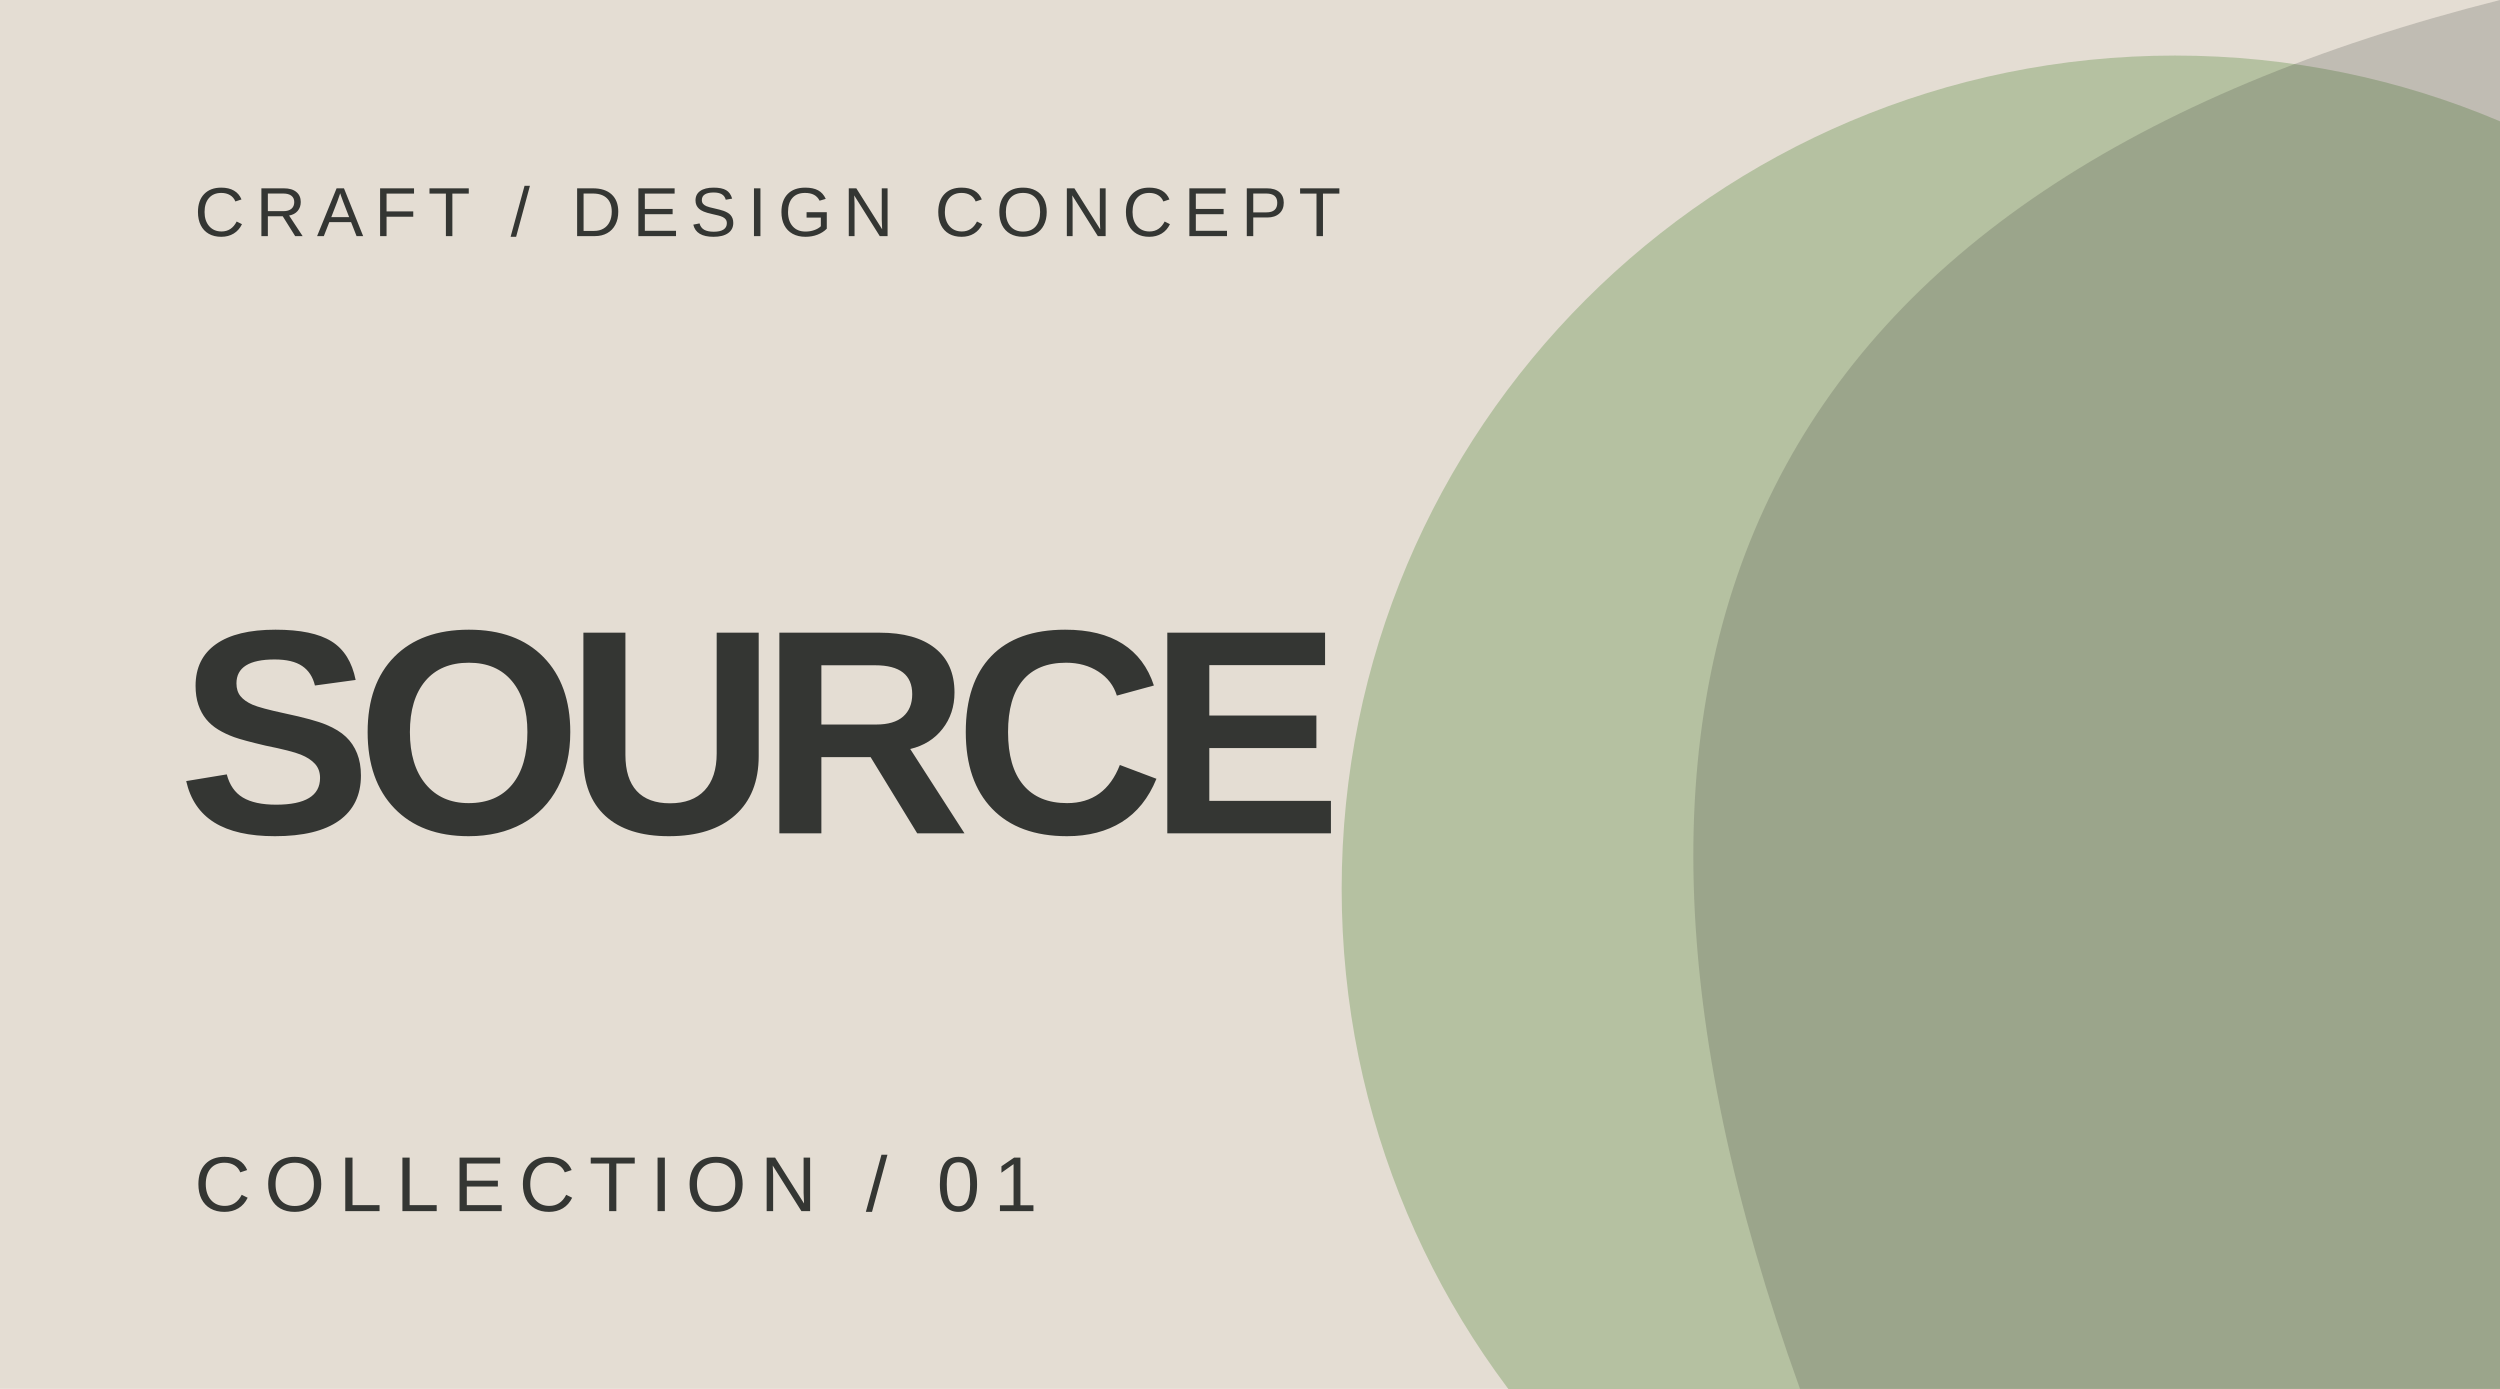
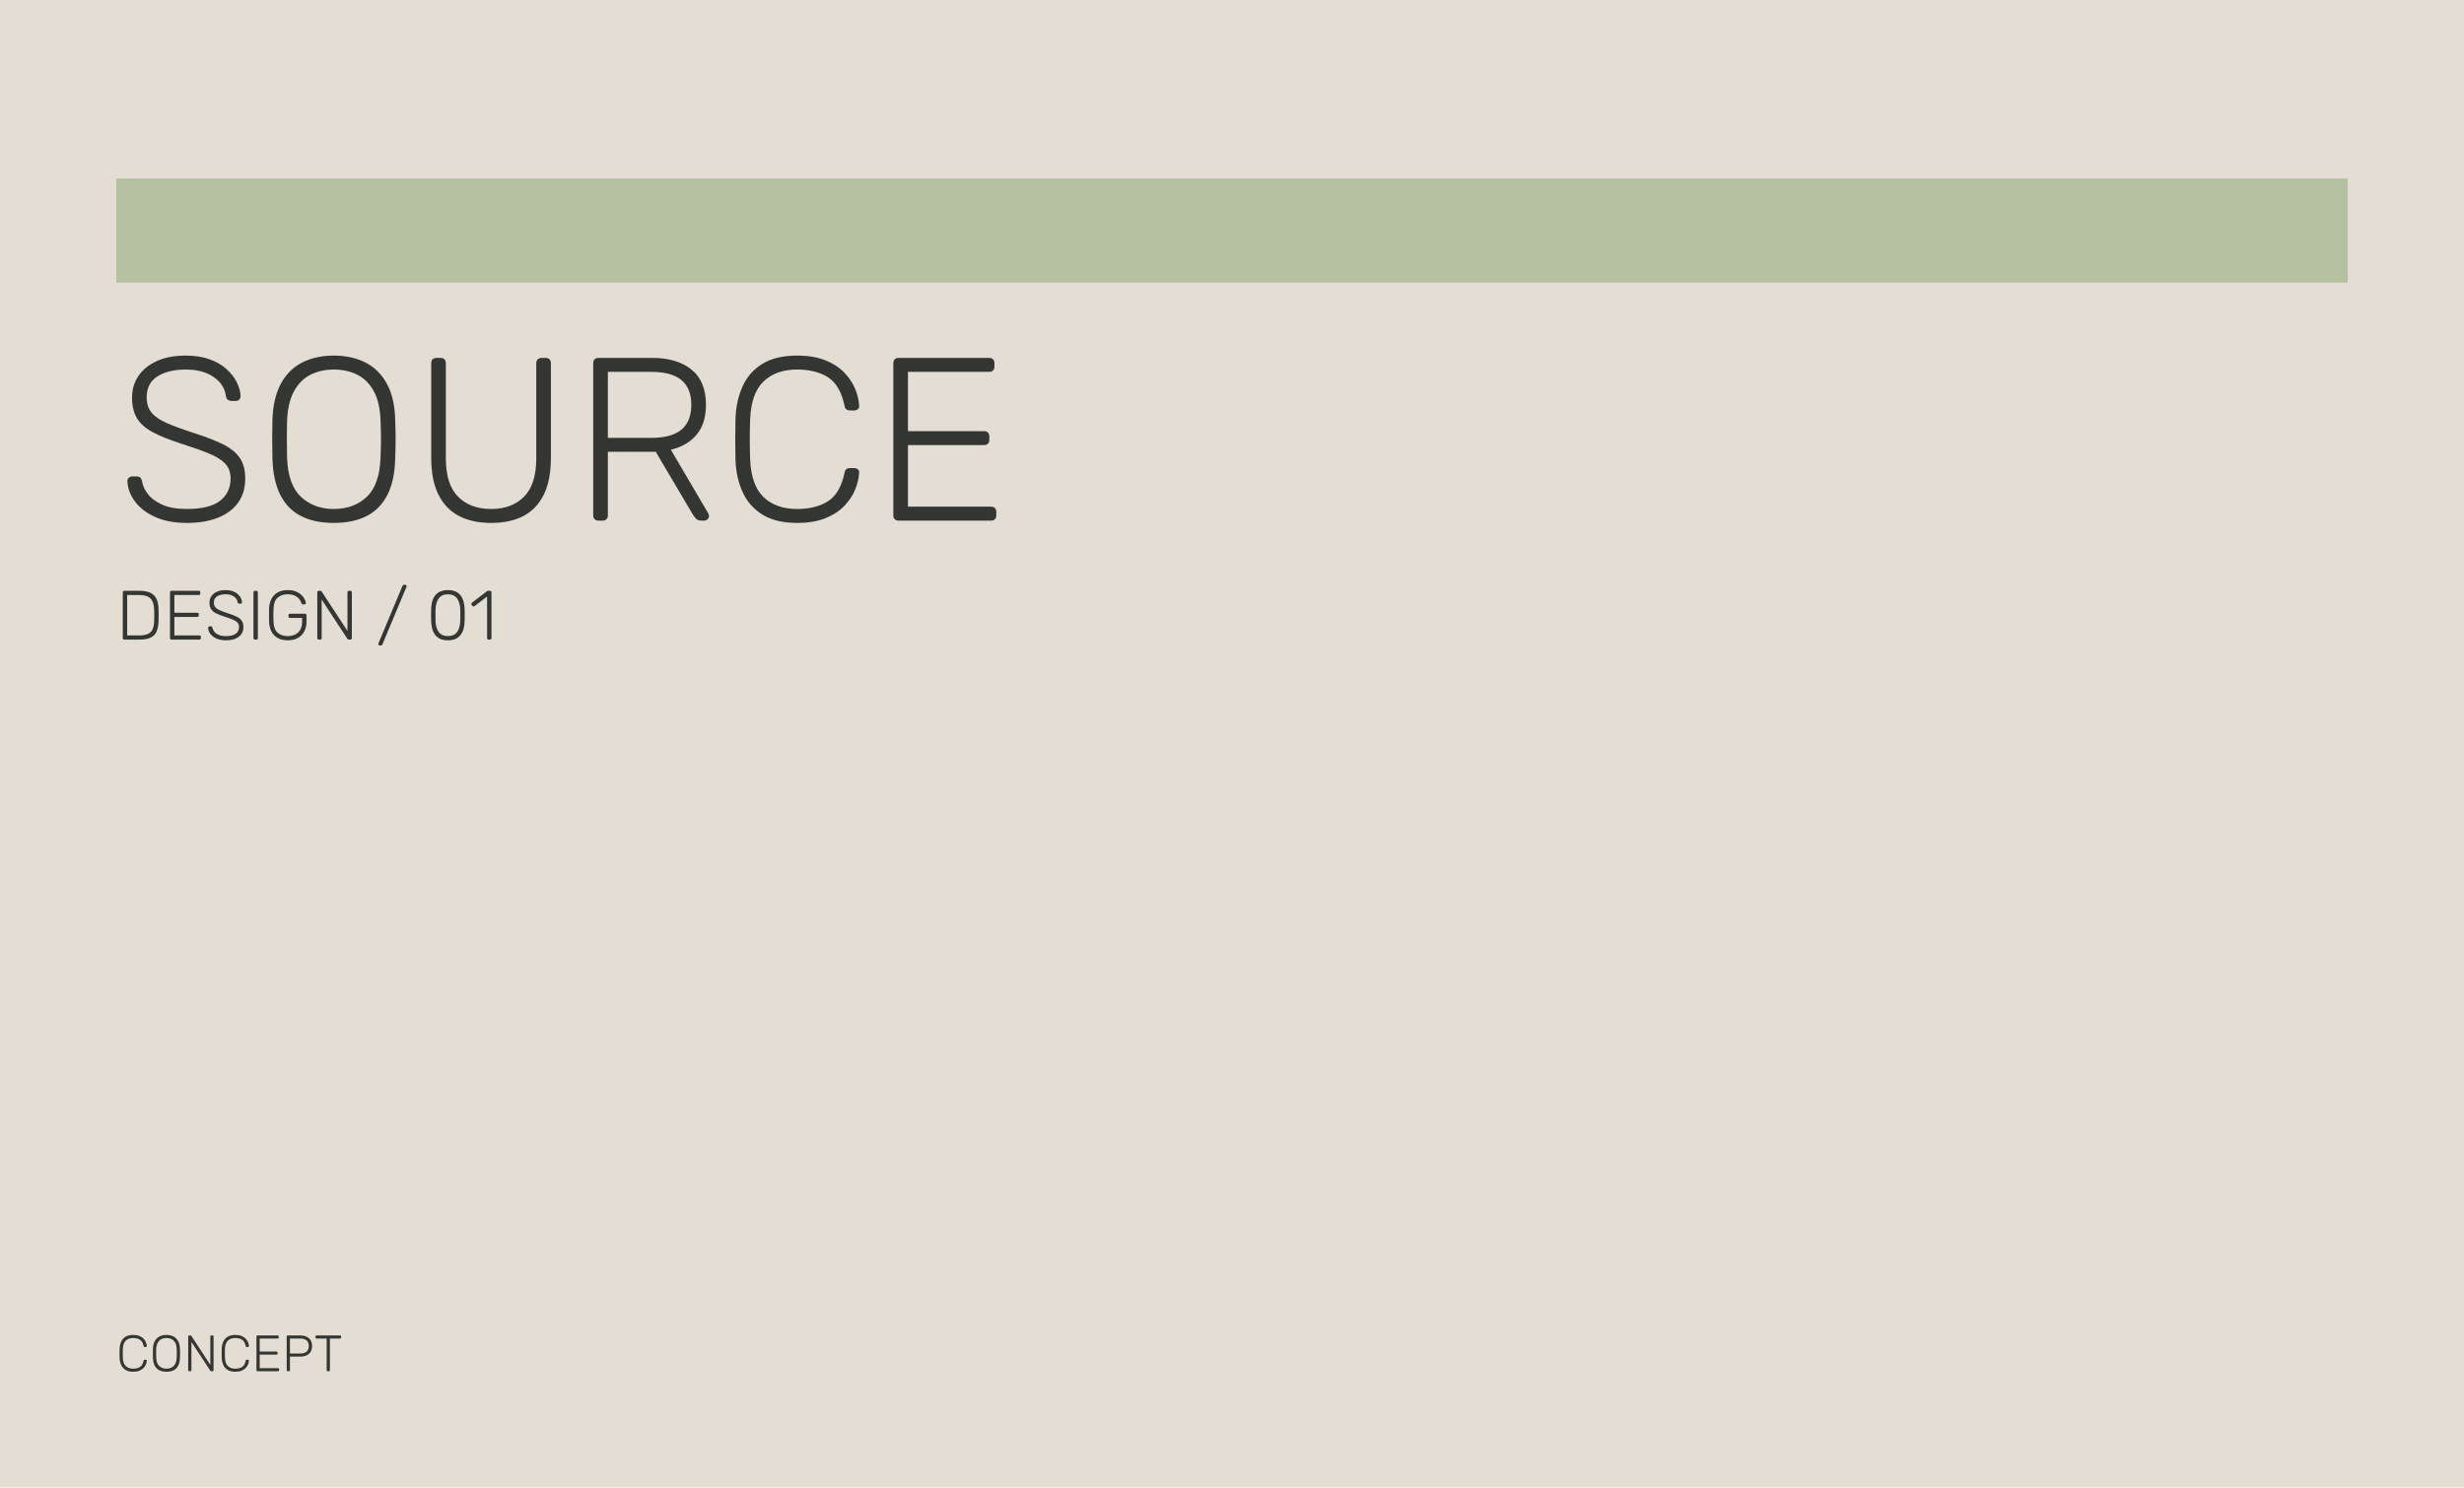
- <svg xmlns="http://www.w3.org/2000/svg" width="900" height="500" viewBox="0 0 900 500">
-   <rect width="900" height="500" fill="#e4ddd3" />
-   <circle cx="783" cy="320" r="300" fill="#b5c1a1" />
-   <path d="M648 500Q504 100 900 0V500Z" fill="#343633" opacity=".2" />
-   <g font-family="Arial,sans-serif" fill="#343633">
-     <text x="70" y="85" font-size="25" letter-spacing="4">CRAFT / DESIGN CONCEPT</text>
-     <text x="64" y="300" font-size="105" font-weight="900" letter-spacing="-6">SOURCE</text>
-     <text x="70" y="436" font-size="28" letter-spacing="5">COLLECTION / 01</text>
+ <svg xmlns="http://www.w3.org/2000/svg" width="848" height="512" viewBox="0 0 106 64" role="img">
+   <rect width="106" height="64" fill="#e4ddd3" />
+   <rect x="5" y="7.68" width="96" height="4.48" fill="#b5c1a1" />
+   <g fill="#343633" aria-label="SOURCE">
+     <path transform="translate(5 22.4) scale(0.1)" d="M30.400 1L30.400 1Q22.300 1 16.650-1.600Q11-4.200 8-8.300Q5-12.400 4.800-17L4.800-17Q4.800-17.800 5.400-18.400Q6-19 6.900-19L6.900-19L8.900-19Q9.900-19 10.450-18.400Q11-17.800 11.100-17L11.100-17Q11.500-14.200 13.600-11.450Q15.700-8.700 19.800-6.850Q23.900-5 30.400-5L30.400-5Q40.200-5 44.700-8.550Q49.200-12.100 49.200-18.100L49.200-18.100Q49.200-22.100 46.850-24.550Q44.500-27 39.700-28.950Q34.900-30.900 27.400-33.300L27.400-33.300Q20.300-35.600 15.700-38.050Q11.100-40.500 8.950-44Q6.800-47.500 6.800-53L6.800-53Q6.800-58.100 9.500-62.150Q12.200-66.200 17.350-68.600Q22.500-71 29.900-71L29.900-71Q35.800-71 40.200-69.400Q44.600-67.800 47.500-65.150Q50.400-62.500 51.900-59.450Q53.400-56.400 53.500-53.500L53.500-53.500Q53.500-52.800 53-52.150Q52.500-51.500 51.400-51.500L51.400-51.500L49.400-51.500Q48.900-51.500 48.150-51.900Q47.400-52.300 47.200-53.500L47.200-53.500Q46.600-58.500 41.950-61.750Q37.300-65 29.900-65L29.900-65Q22.500-65 17.800-62.100Q13.100-59.200 13.100-53L13.100-53Q13.100-49 15.200-46.450Q17.300-43.900 21.800-41.950Q26.300-40 33.400-37.700L33.400-37.700Q40.900-35.300 45.800-32.900Q50.700-30.500 53.100-27.050Q55.500-23.600 55.500-18.100L55.500-18.100Q55.500-12 52.450-7.750Q49.400-3.500 43.800-1.250Q38.200 1 30.400 1Z" />
+     <path transform="translate(11.05 22.4) scale(0.1)" d="M33.100 1L33.100 1Q24.800 1 19-1.950Q13.200-4.900 10.100-11.050Q7-17.200 6.700-26.600L6.700-26.600Q6.600-31.100 6.600-35Q6.600-38.900 6.700-43.400L6.700-43.400Q7-52.700 10.300-58.850Q13.600-65 19.450-68Q25.300-71 33.100-71L33.100-71Q40.900-71 46.750-68Q52.600-65 55.950-58.850Q59.300-52.700 59.500-43.400L59.500-43.400Q59.700-38.900 59.700-35Q59.700-31.100 59.500-26.600L59.500-26.600Q59.300-17.200 56.150-11.050Q53-4.900 47.200-1.950Q41.400 1 33.100 1ZM33.100-5L33.100-5Q41.700-5 47.250-10.200Q52.800-15.400 53.200-27.100L53.200-27.100Q53.400-31.600 53.400-35Q53.400-38.400 53.200-42.900L53.200-42.900Q53-50.700 50.350-55.600Q47.700-60.500 43.250-62.750Q38.800-65 33.100-65L33.100-65Q27.500-65 23.050-62.750Q18.600-60.500 15.950-55.600Q13.300-50.700 13-42.900L13-42.900Q12.900-38.400 12.900-35Q12.900-31.600 13-27.100L13-27.100Q13.400-15.400 19-10.200Q24.600-5 33.100-5Z" />
+     <path transform="translate(17.67 22.4) scale(0.1)" d="M34.600 1L34.600 1Q26.500 1 20.750-2Q15-5 11.900-11.200Q8.800-17.400 8.800-27.100L8.800-27.100L8.800-67.700Q8.800-68.800 9.400-69.400Q10-70 11-70L11-70L12.800-70Q13.900-70 14.500-69.400Q15.100-68.800 15.100-67.700L15.100-67.700L15.100-26.800Q15.100-15.600 20.350-10.300Q25.600-5 34.600-5L34.600-5Q43.500-5 48.750-10.300Q54-15.600 54-26.800L54-26.800L54-67.700Q54-68.800 54.650-69.400Q55.300-70 56.300-70L56.300-70L58.100-70Q59.100-70 59.700-69.400Q60.300-68.800 60.300-67.700L60.300-67.700L60.300-27.100Q60.300-17.400 57.250-11.200Q54.200-5 48.500-2Q42.800 1 34.600 1Z" />
+     <path transform="translate(24.58 22.4) scale(0.1)" d="M13.400 0L11.600 0Q10.600 0 10-0.600Q9.400-1.200 9.400-2.200L9.400-2.200L9.400-67.700Q9.400-68.800 10-69.400Q10.600-70 11.600-70L11.600-70L34.900-70Q45.400-70 51.650-65Q57.900-60 57.900-49.800L57.900-49.800Q57.900-41.800 53.900-37Q49.900-32.200 42.800-30.500L42.800-30.500L58.900-3.100Q59.200-2.500 59.200-2L59.200-2Q59.200-1.200 58.600-0.600Q58 0 57.200 0L57.200 0L56 0Q54.400 0 53.600-0.850Q52.800-1.700 52.200-2.700L52.200-2.700L36.300-29.600L15.700-29.600L15.700-2.200Q15.700-1.200 15.100-0.600Q14.500 0 13.400 0L13.400 0ZM15.700-64L15.700-35.600L34.400-35.600Q43.100-35.600 47.350-39.150Q51.600-42.700 51.600-49.800L51.600-49.800Q51.600-56.900 47.350-60.450Q43.100-64 34.400-64L34.400-64L15.700-64Z" />
+     <path transform="translate(30.98 22.4) scale(0.1)" d="M33.100 1L33.100 1Q24 1 18.250-2.550Q12.500-6.100 9.700-12.200Q6.900-18.300 6.600-26.100L6.600-26.100Q6.500-30.200 6.500-34.900Q6.500-39.600 6.600-43.900L6.600-43.900Q6.900-51.700 9.700-57.850Q12.500-64 18.250-67.500Q24-71 33.100-71L33.100-71Q40.200-71 45.200-69Q50.200-67 53.350-63.750Q56.500-60.500 58.050-56.750Q59.600-53 59.800-49.400L59.800-49.400Q59.900-48.500 59.250-47.950Q58.600-47.400 57.700-47.400L57.700-47.400L55.700-47.400Q54.900-47.400 54.300-47.850Q53.700-48.300 53.500-49.500L53.500-49.500Q51.600-58.400 46.350-61.700Q41.100-65 33.100-65L33.100-65Q24-65 18.650-59.850Q13.300-54.700 12.900-43.400L12.900-43.400Q12.600-35.200 12.900-26.600L12.900-26.600Q13.300-15.300 18.650-10.150Q24-5 33.100-5L33.100-5Q41.100-5 46.350-8.300Q51.600-11.600 53.500-20.500L53.500-20.500Q53.700-21.700 54.300-22.150Q54.900-22.600 55.700-22.600L55.700-22.600L57.700-22.600Q58.600-22.600 59.250-22.050Q59.900-21.500 59.800-20.600L59.800-20.600Q59.600-17 58.050-13.250Q56.500-9.500 53.350-6.250Q50.200-3 45.200-1Q40.200 1 33.100 1Z" />
+     <path transform="translate(37.49 22.4) scale(0.1)" d="M51.400 0L11.600 0Q10.600 0 10-0.600Q9.400-1.200 9.400-2.200L9.400-2.200L9.400-67.700Q9.400-68.800 10-69.400Q10.600-70 11.600-70L11.600-70L50.600-70Q51.700-70 52.300-69.400Q52.900-68.800 52.900-67.700L52.900-67.700L52.900-66.200Q52.900-65.200 52.300-64.600Q51.700-64 50.600-64L50.600-64L15.700-64L15.700-38.500L48.400-38.500Q49.500-38.500 50.100-37.900Q50.700-37.300 50.700-36.200L50.700-36.200L50.700-34.700Q50.700-33.700 50.100-33.100Q49.500-32.500 48.400-32.500L48.400-32.500L15.700-32.500L15.700-6L51.400-6Q52.500-6 53.100-5.400Q53.700-4.800 53.700-3.700L53.700-3.700L53.700-2.200Q53.700-1.200 53.100-0.600Q52.500 0 51.400 0L51.400 0Z" />
+   </g>
+   <g fill="#343633" aria-label="DESIGN / 01">
+     <path transform="translate(5 27.52) scale(0.03)" d="M33.400 0L11.600 0Q10.600 0 10-0.600Q9.400-1.200 9.400-2.200L9.400-2.200L9.400-67.700Q9.400-68.800 10-69.400Q10.600-70 11.600-70L11.600-70L32.900-70Q43.500-70 49.500-66.900Q55.500-63.800 58.050-57.750Q60.600-51.700 60.700-43L60.700-43Q60.800-38.500 60.800-35.050Q60.800-31.600 60.700-27.100L60.700-27.100Q60.500-17.900 58-11.900Q55.500-5.900 49.600-2.950Q43.700 0 33.400 0L33.400 0ZM15.700-64L15.700-6L32.900-6Q40.900-6 45.550-8.150Q50.200-10.300 52.250-15.050Q54.300-19.800 54.400-27.600L54.400-27.600Q54.500-30.600 54.500-32.850Q54.500-35.100 54.500-37.300Q54.500-39.500 54.400-42.500L54.400-42.500Q54.200-53.500 49.300-58.750Q44.400-64 32.400-64L32.400-64L15.700-64Z" />
+     <path transform="translate(7.031 27.52) scale(0.03)" d="M51.400 0L11.600 0Q10.600 0 10-0.600Q9.400-1.200 9.400-2.200L9.400-2.200L9.400-67.700Q9.400-68.800 10-69.400Q10.600-70 11.600-70L11.600-70L50.600-70Q51.700-70 52.300-69.400Q52.900-68.800 52.900-67.700L52.900-67.700L52.900-66.200Q52.900-65.200 52.300-64.600Q51.700-64 50.600-64L50.600-64L15.700-64L15.700-38.500L48.400-38.500Q49.500-38.500 50.100-37.900Q50.700-37.300 50.700-36.200L50.700-36.200L50.700-34.700Q50.700-33.700 50.100-33.100Q49.500-32.500 48.400-32.500L48.400-32.500L15.700-32.500L15.700-6L51.400-6Q52.500-6 53.100-5.400Q53.700-4.800 53.700-3.700L53.700-3.700L53.700-2.200Q53.700-1.200 53.100-0.600Q52.500 0 51.400 0L51.400 0Z" />
+     <path transform="translate(8.807 27.52) scale(0.03)" d="M30.400 1L30.400 1Q22.300 1 16.650-1.600Q11-4.200 8-8.300Q5-12.400 4.800-17L4.800-17Q4.800-17.800 5.400-18.400Q6-19 6.900-19L6.900-19L8.900-19Q9.900-19 10.450-18.400Q11-17.800 11.100-17L11.100-17Q11.500-14.200 13.600-11.450Q15.700-8.700 19.800-6.850Q23.900-5 30.400-5L30.400-5Q40.200-5 44.700-8.550Q49.200-12.100 49.200-18.100L49.200-18.100Q49.200-22.100 46.850-24.550Q44.500-27 39.700-28.950Q34.900-30.900 27.400-33.300L27.400-33.300Q20.300-35.600 15.700-38.050Q11.100-40.500 8.950-44Q6.800-47.500 6.800-53L6.800-53Q6.800-58.100 9.500-62.150Q12.200-66.200 17.350-68.600Q22.500-71 29.900-71L29.900-71Q35.800-71 40.200-69.400Q44.600-67.800 47.500-65.150Q50.400-62.500 51.900-59.450Q53.400-56.400 53.500-53.500L53.500-53.500Q53.500-52.800 53-52.150Q52.500-51.500 51.400-51.500L51.400-51.500L49.400-51.500Q48.900-51.500 48.150-51.900Q47.400-52.300 47.200-53.500L47.200-53.500Q46.600-58.500 41.950-61.750Q37.300-65 29.900-65L29.900-65Q22.500-65 17.800-62.100Q13.100-59.200 13.100-53L13.100-53Q13.100-49 15.200-46.450Q17.300-43.900 21.800-41.950Q26.300-40 33.400-37.700L33.400-37.700Q40.900-35.300 45.800-32.900Q50.700-30.500 53.100-27.050Q55.500-23.600 55.500-18.100L55.500-18.100Q55.500-12 52.450-7.750Q49.400-3.500 43.800-1.250Q38.200 1 30.400 1Z" />
+     <path transform="translate(10.622 27.52) scale(0.03)" d="M13.500 0L11.600 0Q10.600 0 10-0.600Q9.400-1.200 9.400-2.200L9.400-2.200L9.400-67.800Q9.400-68.800 10-69.400Q10.600-70 11.600-70L11.600-70L13.500-70Q14.500-70 15.100-69.400Q15.700-68.800 15.700-67.800L15.700-67.800L15.700-2.200Q15.700-1.200 15.100-0.600Q14.500 0 13.500 0L13.500 0Z" />
+     <path transform="translate(11.375 27.52) scale(0.03)" d="M33.400 1L33.400 1Q24.800 1 18.950-2.350Q13.100-5.700 10.050-11.700Q7-17.700 6.700-25.500L6.700-25.500Q6.600-30 6.600-35Q6.600-40 6.700-44.500L6.700-44.500Q7-52.400 10.050-58.350Q13.100-64.300 19-67.650Q24.900-71 33.400-71L33.400-71Q40.300-71 45.200-68.950Q50.100-66.900 53.200-63.850Q56.300-60.800 57.800-57.700Q59.300-54.600 59.400-52.500L59.400-52.500Q59.500-51.600 58.900-51.050Q58.300-50.500 57.300-50.500L57.300-50.500L55.100-50.500Q54.200-50.500 53.800-50.950Q53.400-51.400 53-52.500L53-52.500Q52-55.600 49.650-58.450Q47.300-61.300 43.350-63.150Q39.400-65 33.400-65L33.400-65Q24.500-65 18.950-60.150Q13.400-55.300 13-44L13-44Q12.700-35 13-26L13-26Q13.400-14.800 18.950-9.900Q24.500-5 33.400-5L33.400-5Q39.300-5 44-7.250Q48.700-9.500 51.400-14.150Q54.100-18.800 54.100-26L54.100-26L54.100-31.100L36.700-31.100Q35.700-31.100 35.100-31.750Q34.500-32.400 34.500-33.400L34.500-33.400L34.500-34.800Q34.500-35.900 35.100-36.500Q35.700-37.100 36.700-37.100L36.700-37.100L58.100-37.100Q59.200-37.100 59.800-36.500Q60.400-35.900 60.400-34.800L60.400-34.800L60.400-26Q60.400-18 57.250-11.900Q54.100-5.800 48.050-2.400Q42 1 33.400 1Z" />
+     <path transform="translate(13.367 27.52) scale(0.03)" d="M13.400 0L11.600 0Q10.600 0 10-0.600Q9.400-1.200 9.400-2.200L9.400-2.200L9.400-67.700Q9.400-68.800 10-69.400Q10.600-70 11.600-70L11.600-70L13.700-70Q14.700-70 15.200-69.500Q15.700-69 15.800-68.800L15.800-68.800L52.700-12.400L52.700-67.700Q52.700-68.800 53.300-69.400Q53.900-70 54.900-70L54.900-70L56.700-70Q57.800-70 58.400-69.400Q59-68.800 59-67.700L59-67.700L59-2.300Q59-1.300 58.400-0.650Q57.800 0 56.800 0L56.800 0L54.600 0Q53.600 0 53.150-0.500Q52.700-1 52.500-1.200L52.500-1.200L15.700-57.400L15.700-2.200Q15.700-1.200 15.100-0.600Q14.500 0 13.400 0L13.400 0Z" />
+     <path transform="translate(15.419 27.52) scale(0.03)" d="" />
+     <path transform="translate(16.193 27.52) scale(0.03)" d="M6.400 8.400L4.700 8.400Q3.900 8.400 3.300 7.800Q2.700 7.200 2.700 6.400L2.700 6.400Q2.700 5.900 3 5.200L3 5.200L37.400-77.100Q37.600-77.500 38.100-78.050Q38.600-78.600 39.600-78.600L39.600-78.600L41.300-78.600Q42.100-78.600 42.700-78Q43.300-77.400 43.300-76.600L43.300-76.600Q43.300-76.200 43-75.400L43-75.400L8.600 6.900Q8.500 7.300 7.950 7.850Q7.400 8.400 6.400 8.400L6.400 8.400Z" />
+     <path transform="translate(17.57 27.52) scale(0.03)" d="" />
+     <path transform="translate(18.344 27.52) scale(0.03)" d="M30.800 1L30.800 1Q24 1 19.450-1.200Q14.900-3.400 12.150-7.250Q9.400-11.100 8.200-16.100Q7-21.100 6.800-26.600L6.800-26.600Q6.800-29.300 6.750-32.100Q6.700-34.900 6.750-37.750Q6.800-40.600 6.800-43.400L6.800-43.400Q6.900-48.900 8.150-53.900Q9.400-58.900 12.150-62.750Q14.900-66.600 19.450-68.800Q24-71 30.800-71L30.800-71Q37.600-71 42.150-68.800Q46.700-66.600 49.450-62.750Q52.200-58.900 53.450-53.900Q54.700-48.900 54.800-43.400L54.800-43.400Q54.900-40.600 54.900-37.750Q54.900-34.900 54.900-32.100Q54.900-29.300 54.800-26.600L54.800-26.600Q54.700-21.100 53.450-16.100Q52.200-11.100 49.450-7.250Q46.700-3.400 42.150-1.200Q37.600 1 30.800 1ZM30.800-5L30.800-5Q39.700-5 44-10.900Q48.300-16.800 48.500-27.100L48.500-27.100Q48.600-30 48.600-32.550Q48.600-35.100 48.600-37.650Q48.600-40.200 48.500-42.900L48.500-42.900Q48.300-53 44-59Q39.700-65 30.800-65L30.800-65Q22-65 17.650-59Q13.300-53 13.100-42.900L13.100-42.900Q13.100-40.200 13.050-37.650Q13-35.100 13.050-32.550Q13.100-30 13.100-27.100L13.100-27.100Q13.300-16.800 17.650-10.900Q22-5 30.800-5Z" />
+     <path transform="translate(20.192 27.52) scale(0.03)" d="M29.500 0L27.600 0Q26.600 0 26-0.600Q25.400-1.200 25.400-2.200L25.400-2.200L25.400-61.800L7.500-48Q6.700-47.400 5.850-47.500Q5-47.600 4.400-48.400L4.400-48.400L3.300-49.800Q2.700-50.600 2.800-51.450Q2.900-52.300 3.700-52.900L3.700-52.900L25-69.300Q25.700-69.800 26.300-69.900Q26.900-70 27.600-70L27.600-70L29.500-70Q30.500-70 31.100-69.400Q31.700-68.800 31.700-67.800L31.700-67.800L31.700-2.200Q31.700-1.200 31.100-0.600Q30.500 0 29.500 0L29.500 0Z" />
+   </g>
+   <g fill="#343633" aria-label="CONCEPT">
+     <path transform="translate(5 59) scale(0.022)" d="M33.100 1L33.100 1Q24 1 18.250-2.550Q12.500-6.100 9.700-12.200Q6.900-18.300 6.600-26.100L6.600-26.100Q6.500-30.200 6.500-34.900Q6.500-39.600 6.600-43.900L6.600-43.900Q6.900-51.700 9.700-57.850Q12.500-64 18.250-67.500Q24-71 33.100-71L33.100-71Q40.200-71 45.200-69Q50.200-67 53.350-63.750Q56.500-60.500 58.050-56.750Q59.600-53 59.800-49.400L59.800-49.400Q59.900-48.500 59.250-47.950Q58.600-47.400 57.700-47.400L57.700-47.400L55.700-47.400Q54.900-47.400 54.300-47.850Q53.700-48.300 53.500-49.500L53.500-49.500Q51.600-58.400 46.350-61.700Q41.100-65 33.100-65L33.100-65Q24-65 18.650-59.850Q13.300-54.700 12.900-43.400L12.900-43.400Q12.600-35.200 12.900-26.600L12.900-26.600Q13.300-15.300 18.650-10.150Q24-5 33.100-5L33.100-5Q41.100-5 46.350-8.300Q51.600-11.600 53.500-20.500L53.500-20.500Q53.700-21.700 54.300-22.150Q54.900-22.600 55.700-22.600L55.700-22.600L57.700-22.600Q58.600-22.600 59.250-22.050Q59.900-21.500 59.800-20.600L59.800-20.600Q59.600-17 58.050-13.250Q56.500-9.500 53.350-6.250Q50.200-3 45.200-1Q40.200 1 33.100 1Z" />
+     <path transform="translate(6.432 59) scale(0.022)" d="M33.100 1L33.100 1Q24.800 1 19-1.950Q13.200-4.900 10.100-11.050Q7-17.200 6.700-26.600L6.700-26.600Q6.600-31.100 6.600-35Q6.600-38.900 6.700-43.400L6.700-43.400Q7-52.700 10.300-58.850Q13.600-65 19.450-68Q25.300-71 33.100-71L33.100-71Q40.900-71 46.750-68Q52.600-65 55.950-58.850Q59.300-52.700 59.500-43.400L59.500-43.400Q59.700-38.900 59.700-35Q59.700-31.100 59.500-26.600L59.500-26.600Q59.300-17.200 56.150-11.050Q53-4.900 47.200-1.950Q41.400 1 33.100 1ZM33.100-5L33.100-5Q41.700-5 47.250-10.200Q52.800-15.400 53.200-27.100L53.200-27.100Q53.400-31.600 53.400-35Q53.400-38.400 53.200-42.900L53.200-42.900Q53-50.700 50.350-55.600Q47.700-60.500 43.250-62.750Q38.800-65 33.100-65L33.100-65Q27.500-65 23.050-62.750Q18.600-60.500 15.950-55.600Q13.300-50.700 13-42.900L13-42.900Q12.900-38.400 12.900-35Q12.900-31.600 13-27.100L13-27.100Q13.400-15.400 19-10.200Q24.600-5 33.100-5Z" />
+     <path transform="translate(7.889 59) scale(0.022)" d="M13.400 0L11.600 0Q10.600 0 10-0.600Q9.400-1.200 9.400-2.200L9.400-2.200L9.400-67.700Q9.400-68.800 10-69.400Q10.600-70 11.600-70L11.600-70L13.700-70Q14.700-70 15.200-69.500Q15.700-69 15.800-68.800L15.800-68.800L52.700-12.400L52.700-67.700Q52.700-68.800 53.300-69.400Q53.900-70 54.900-70L54.900-70L56.700-70Q57.800-70 58.400-69.400Q59-68.800 59-67.700L59-67.700L59-2.300Q59-1.300 58.400-0.650Q57.800 0 56.800 0L56.800 0L54.600 0Q53.600 0 53.150-0.500Q52.700-1 52.500-1.200L52.500-1.200L15.700-57.400L15.700-2.200Q15.700-1.200 15.100-0.600Q14.500 0 13.400 0L13.400 0Z" />
+     <path transform="translate(9.393 59) scale(0.022)" d="M33.100 1L33.100 1Q24 1 18.250-2.550Q12.500-6.100 9.700-12.200Q6.900-18.300 6.600-26.100L6.600-26.100Q6.500-30.200 6.500-34.900Q6.500-39.600 6.600-43.900L6.600-43.900Q6.900-51.700 9.700-57.850Q12.500-64 18.250-67.500Q24-71 33.100-71L33.100-71Q40.200-71 45.200-69Q50.200-67 53.350-63.750Q56.500-60.500 58.050-56.750Q59.600-53 59.800-49.400L59.800-49.400Q59.900-48.500 59.250-47.950Q58.600-47.400 57.700-47.400L57.700-47.400L55.700-47.400Q54.900-47.400 54.300-47.850Q53.700-48.300 53.500-49.500L53.500-49.500Q51.600-58.400 46.350-61.700Q41.100-65 33.100-65L33.100-65Q24-65 18.650-59.850Q13.300-54.700 12.900-43.400L12.900-43.400Q12.600-35.200 12.900-26.600L12.900-26.600Q13.300-15.300 18.650-10.150Q24-5 33.100-5L33.100-5Q41.100-5 46.350-8.300Q51.600-11.600 53.500-20.500L53.500-20.500Q53.700-21.700 54.300-22.150Q54.900-22.600 55.700-22.600L55.700-22.600L57.700-22.600Q58.600-22.600 59.250-22.050Q59.900-21.500 59.800-20.600L59.800-20.600Q59.600-17 58.050-13.250Q56.500-9.500 53.350-6.250Q50.200-3 45.200-1Q40.200 1 33.100 1Z" />
+     <path transform="translate(10.826 59) scale(0.022)" d="M51.400 0L11.600 0Q10.600 0 10-0.600Q9.400-1.200 9.400-2.200L9.400-2.200L9.400-67.700Q9.400-68.800 10-69.400Q10.600-70 11.600-70L11.600-70L50.600-70Q51.700-70 52.300-69.400Q52.900-68.800 52.900-67.700L52.900-67.700L52.900-66.200Q52.900-65.200 52.300-64.600Q51.700-64 50.600-64L50.600-64L15.700-64L15.700-38.500L48.400-38.500Q49.500-38.500 50.100-37.900Q50.700-37.300 50.700-36.200L50.700-36.200L50.700-34.700Q50.700-33.700 50.100-33.100Q49.500-32.500 48.400-32.500L48.400-32.500L15.700-32.500L15.700-6L51.400-6Q52.500-6 53.100-5.400Q53.700-4.800 53.700-3.700L53.700-3.700L53.700-2.200Q53.700-1.200 53.100-0.600Q52.500 0 51.400 0L51.400 0Z" />
+     <path transform="translate(12.128 59) scale(0.022)" d="M13.400 0L11.600 0Q10.600 0 10-0.600Q9.400-1.200 9.400-2.200L9.400-2.200L9.400-67.700Q9.400-68.800 10-69.400Q10.600-70 11.600-70L11.600-70L35.900-70Q42.900-70 48.050-67.650Q53.200-65.300 56.050-60.700Q58.900-56.100 58.900-49.300L58.900-49.300Q58.900-42.500 56.050-37.900Q53.200-33.300 48.050-30.950Q42.900-28.600 35.900-28.600L35.900-28.600L15.700-28.600L15.700-2.200Q15.700-1.200 15.100-0.600Q14.500 0 13.400 0L13.400 0ZM15.700-64L15.700-34.600L35.400-34.600Q44.100-34.600 48.350-38.400Q52.600-42.200 52.600-49.300L52.600-49.300Q52.600-56.400 48.350-60.200Q44.100-64 35.400-64L35.400-64L15.700-64Z" />
+     <path transform="translate(13.51 59) scale(0.022)" d="M28.700 0L26.900 0Q25.900 0 25.300-0.600Q24.700-1.200 24.700-2.200L24.700-2.200L24.700-64L4.900-64Q3.900-64 3.300-64.600Q2.700-65.200 2.700-66.200L2.700-66.200L2.700-67.700Q2.700-68.800 3.300-69.400Q3.900-70 4.900-70L4.900-70L50.700-70Q51.800-70 52.400-69.400Q53-68.800 53-67.700L53-67.700L53-66.200Q53-65.200 52.400-64.600Q51.800-64 50.700-64L50.700-64L31-64L31-2.200Q31-1.200 30.400-0.600Q29.800 0 28.700 0L28.700 0Z" />
  </g>
</svg>
